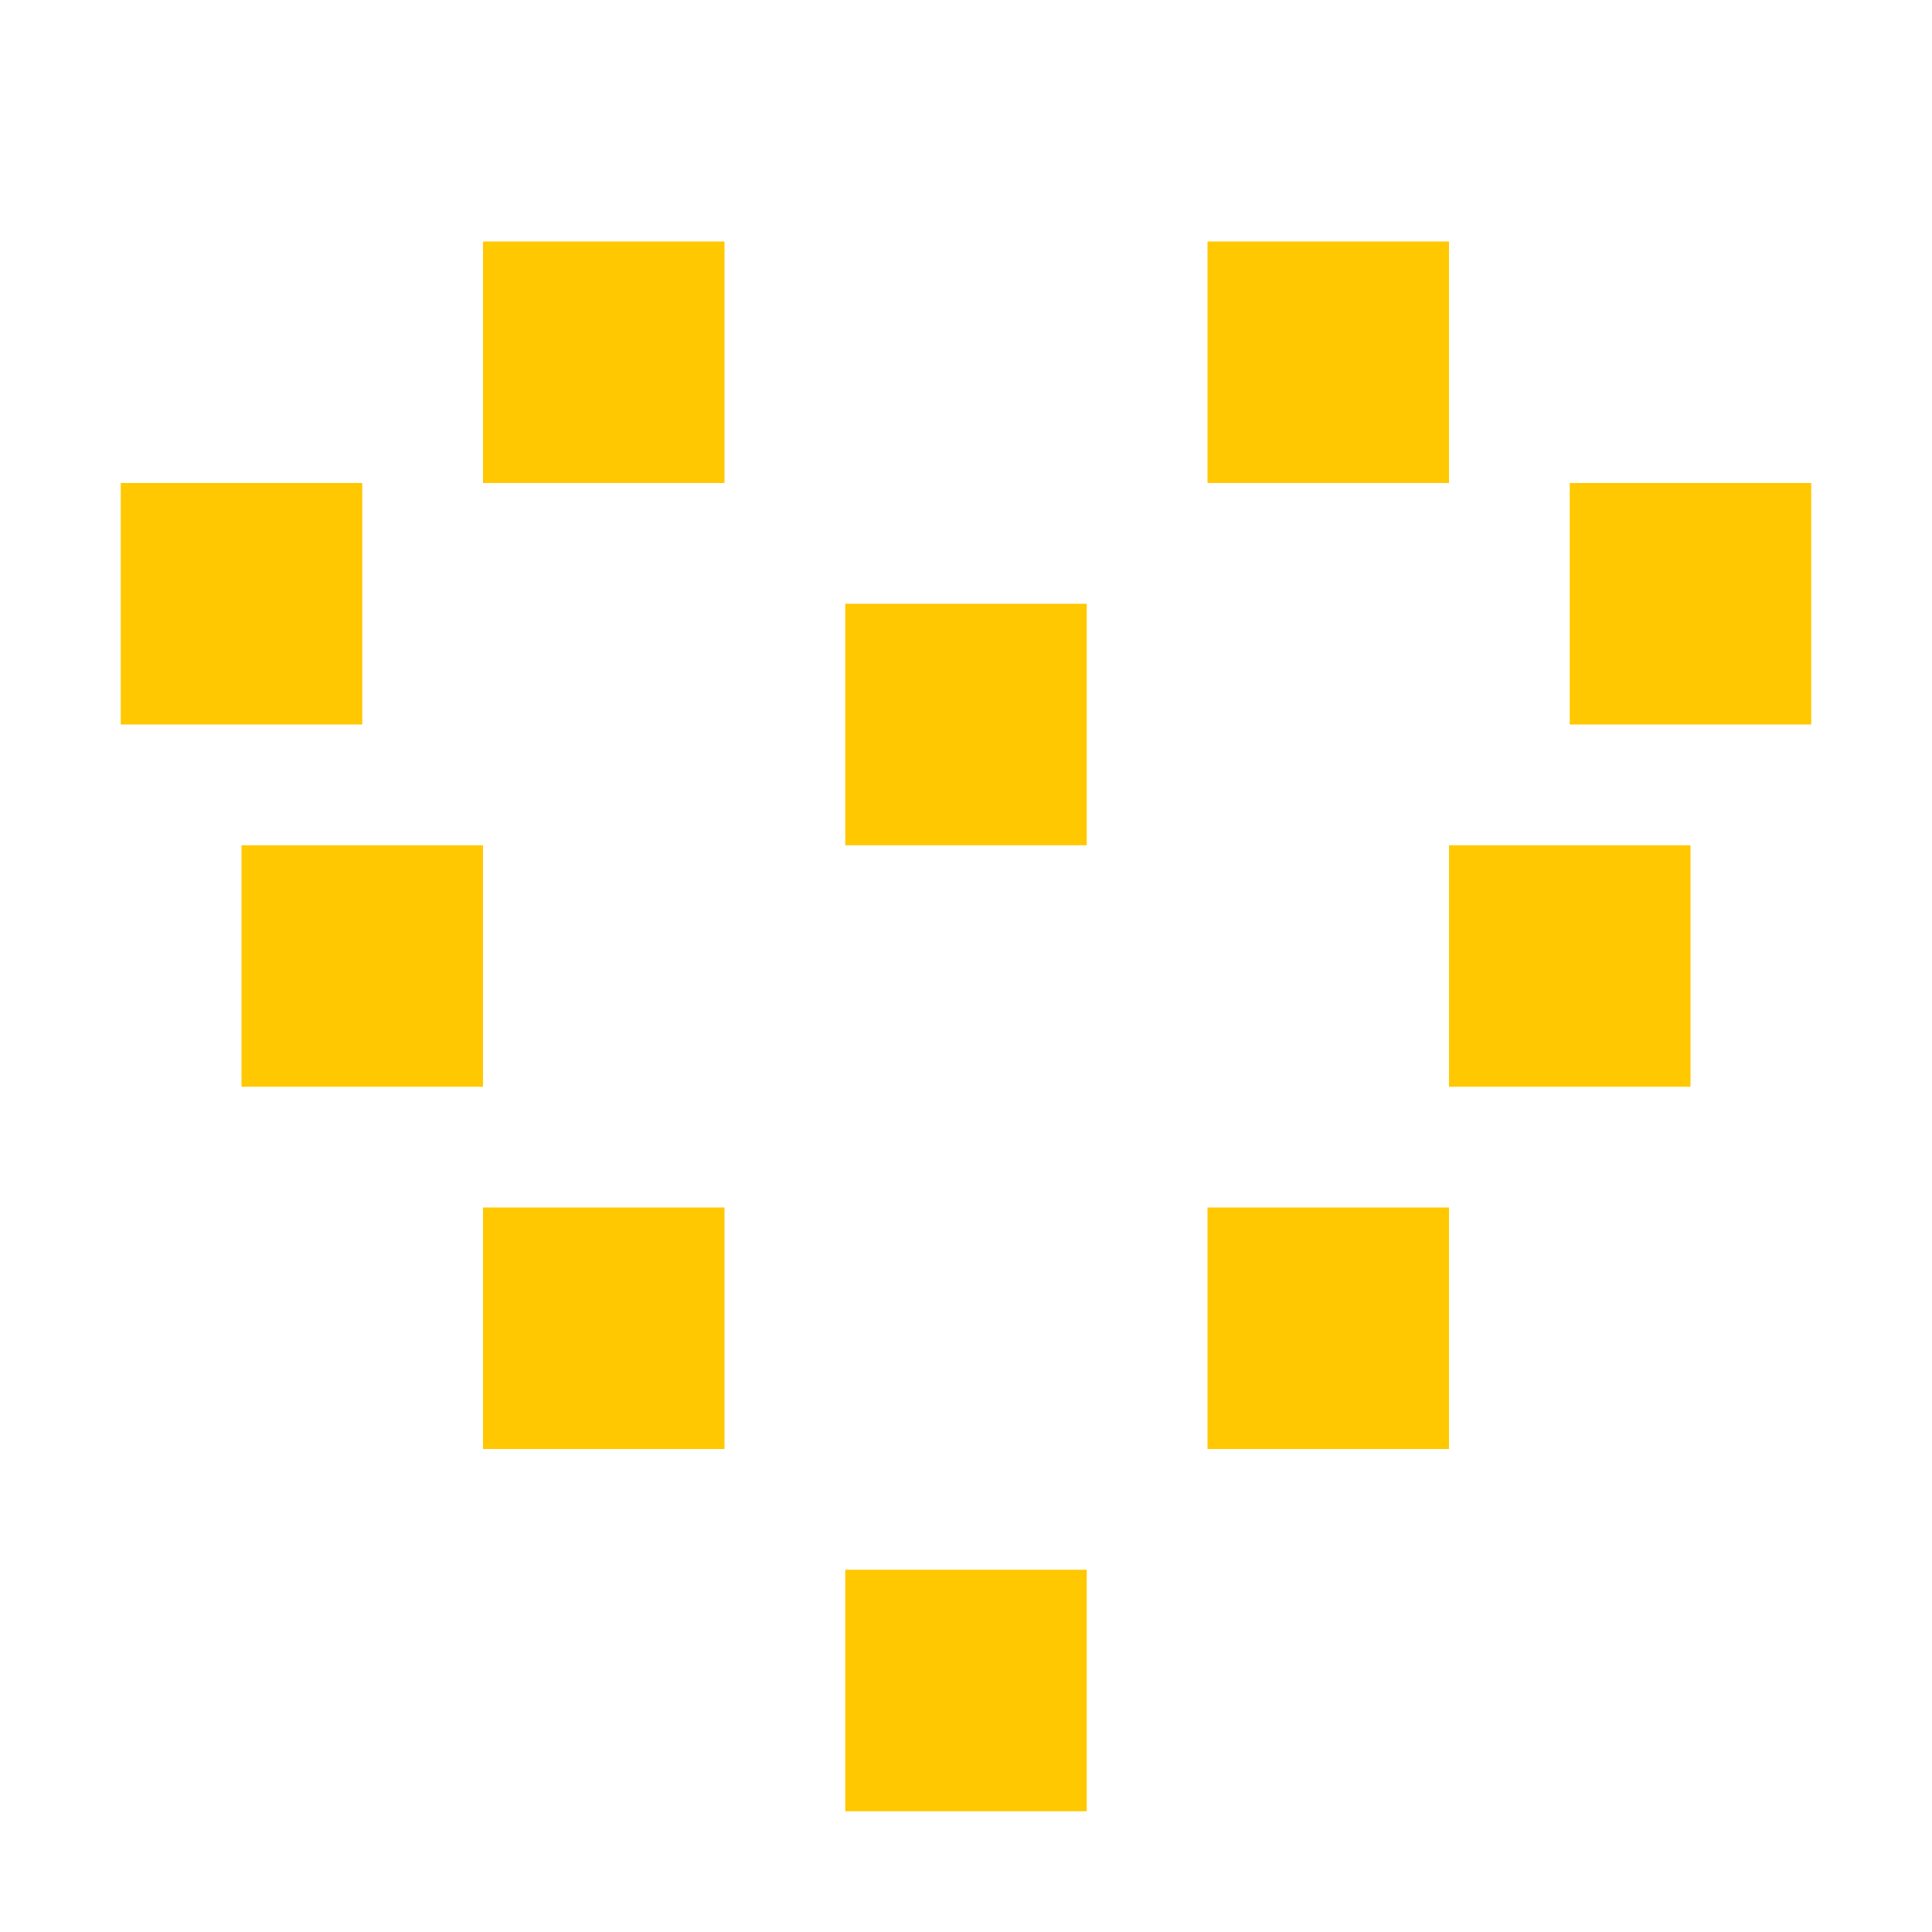
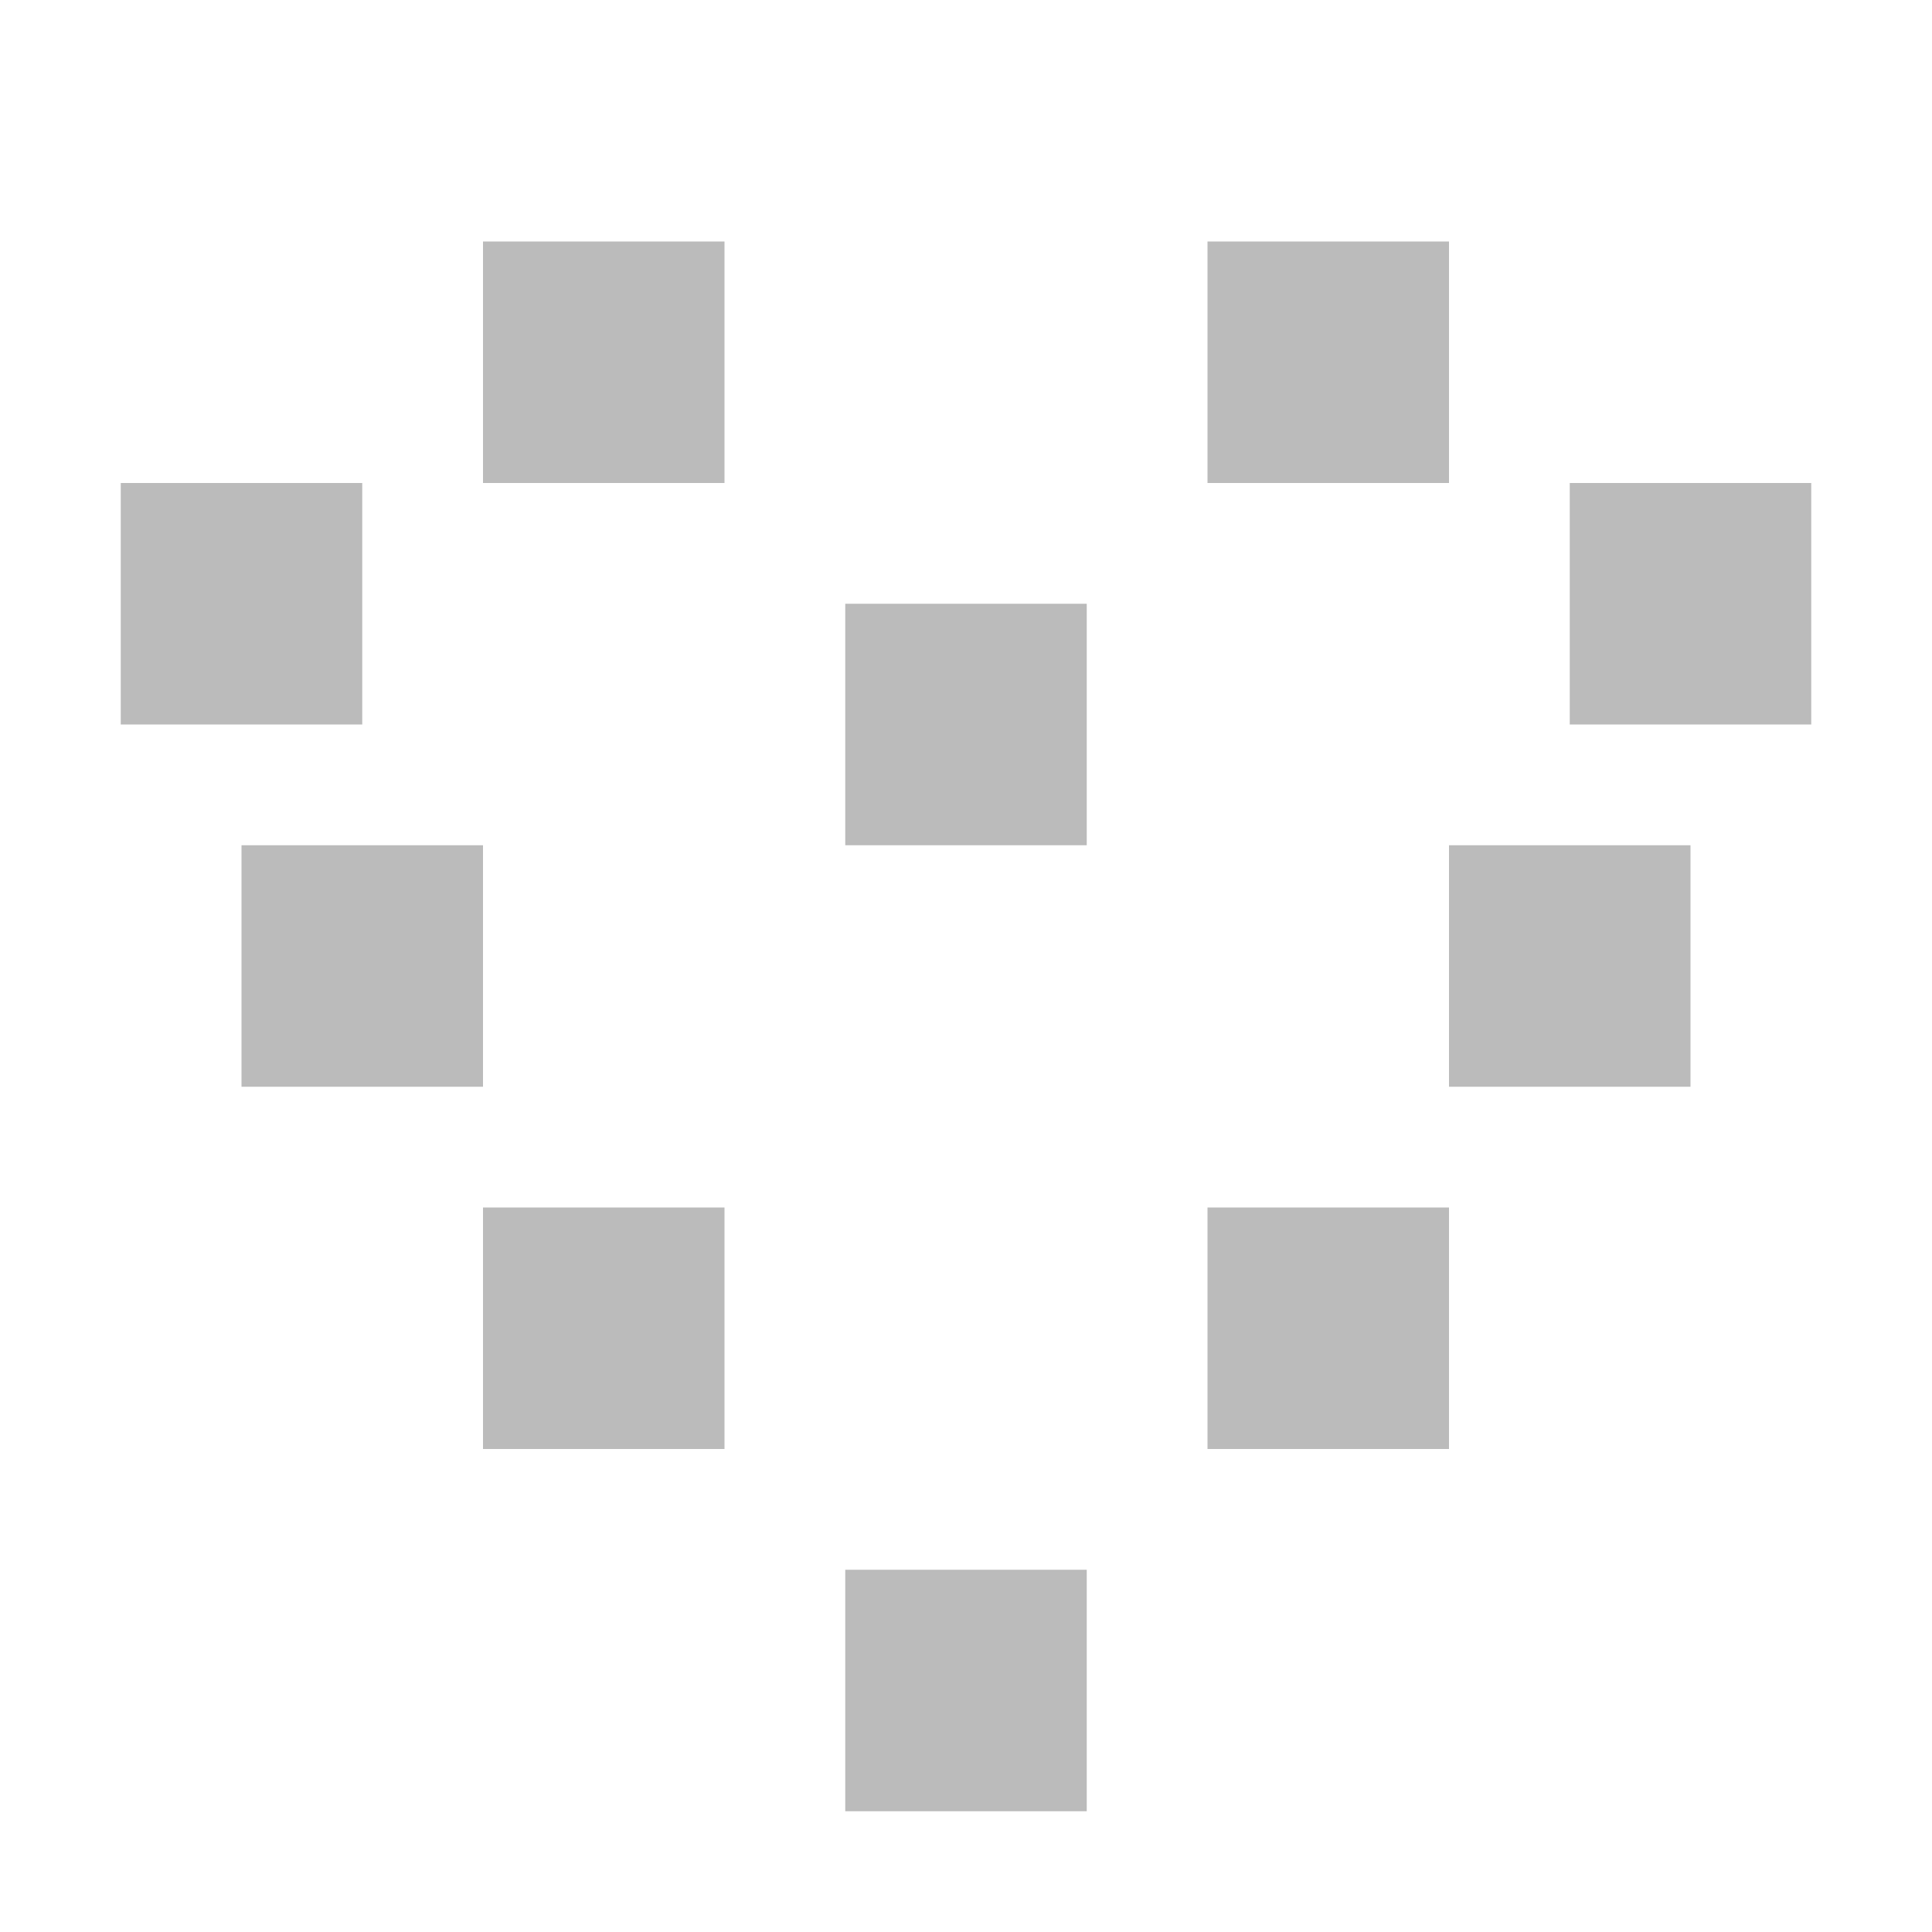
<svg xmlns="http://www.w3.org/2000/svg" width="100%" height="100%" viewBox="0 0 16 16">
-   <rect x="4" y="2" width="2" height="2" fill="rgb(255,200,0)" />
-   <rect x="1" y="4" width="2" height="2" fill="rgb(255,200,0)" />
-   <rect x="13" y="4" width="2" height="2" fill="rgb(255,200,0)" />
-   <rect x="12" y="7" width="2" height="2" fill="rgb(255,200,0)" />
-   <rect x="10" y="10" width="2" height="2" fill="rgb(255,200,0)" />
-   <rect x="7" y="5" width="2" height="2" fill="rgb(255,200,0)" />
-   <rect x="10" y="2" width="2" height="2" fill="rgb(255,200,0)" />
-   <rect x="4" y="10" width="2" height="2" fill="rgb(255,200,0)" />
-   <rect x="7" y="13" width="2" height="2" fill="rgb(255,200,0)" />
-   <rect x="2" y="7" width="2" height="2" fill="rgb(255,200,0)" />
+   <rect x="4" y="2" width="2" height="2" fill="#bbb" />
+   <rect x="1" y="4" width="2" height="2" fill="#bbb" />
+   <rect x="13" y="4" width="2" height="2" fill="#bbb" />
+   <rect x="12" y="7" width="2" height="2" fill="#bbb" />
+   <rect x="10" y="10" width="2" height="2" fill="#bbb" />
+   <rect x="7" y="5" width="2" height="2" fill="#bbb" />
+   <rect x="10" y="2" width="2" height="2" fill="#bbb" />
+   <rect x="4" y="10" width="2" height="2" fill="#bbb" />
+   <rect x="7" y="13" width="2" height="2" fill="#bbb" />
+   <rect x="2" y="7" width="2" height="2" fill="#bbb" />
</svg>
